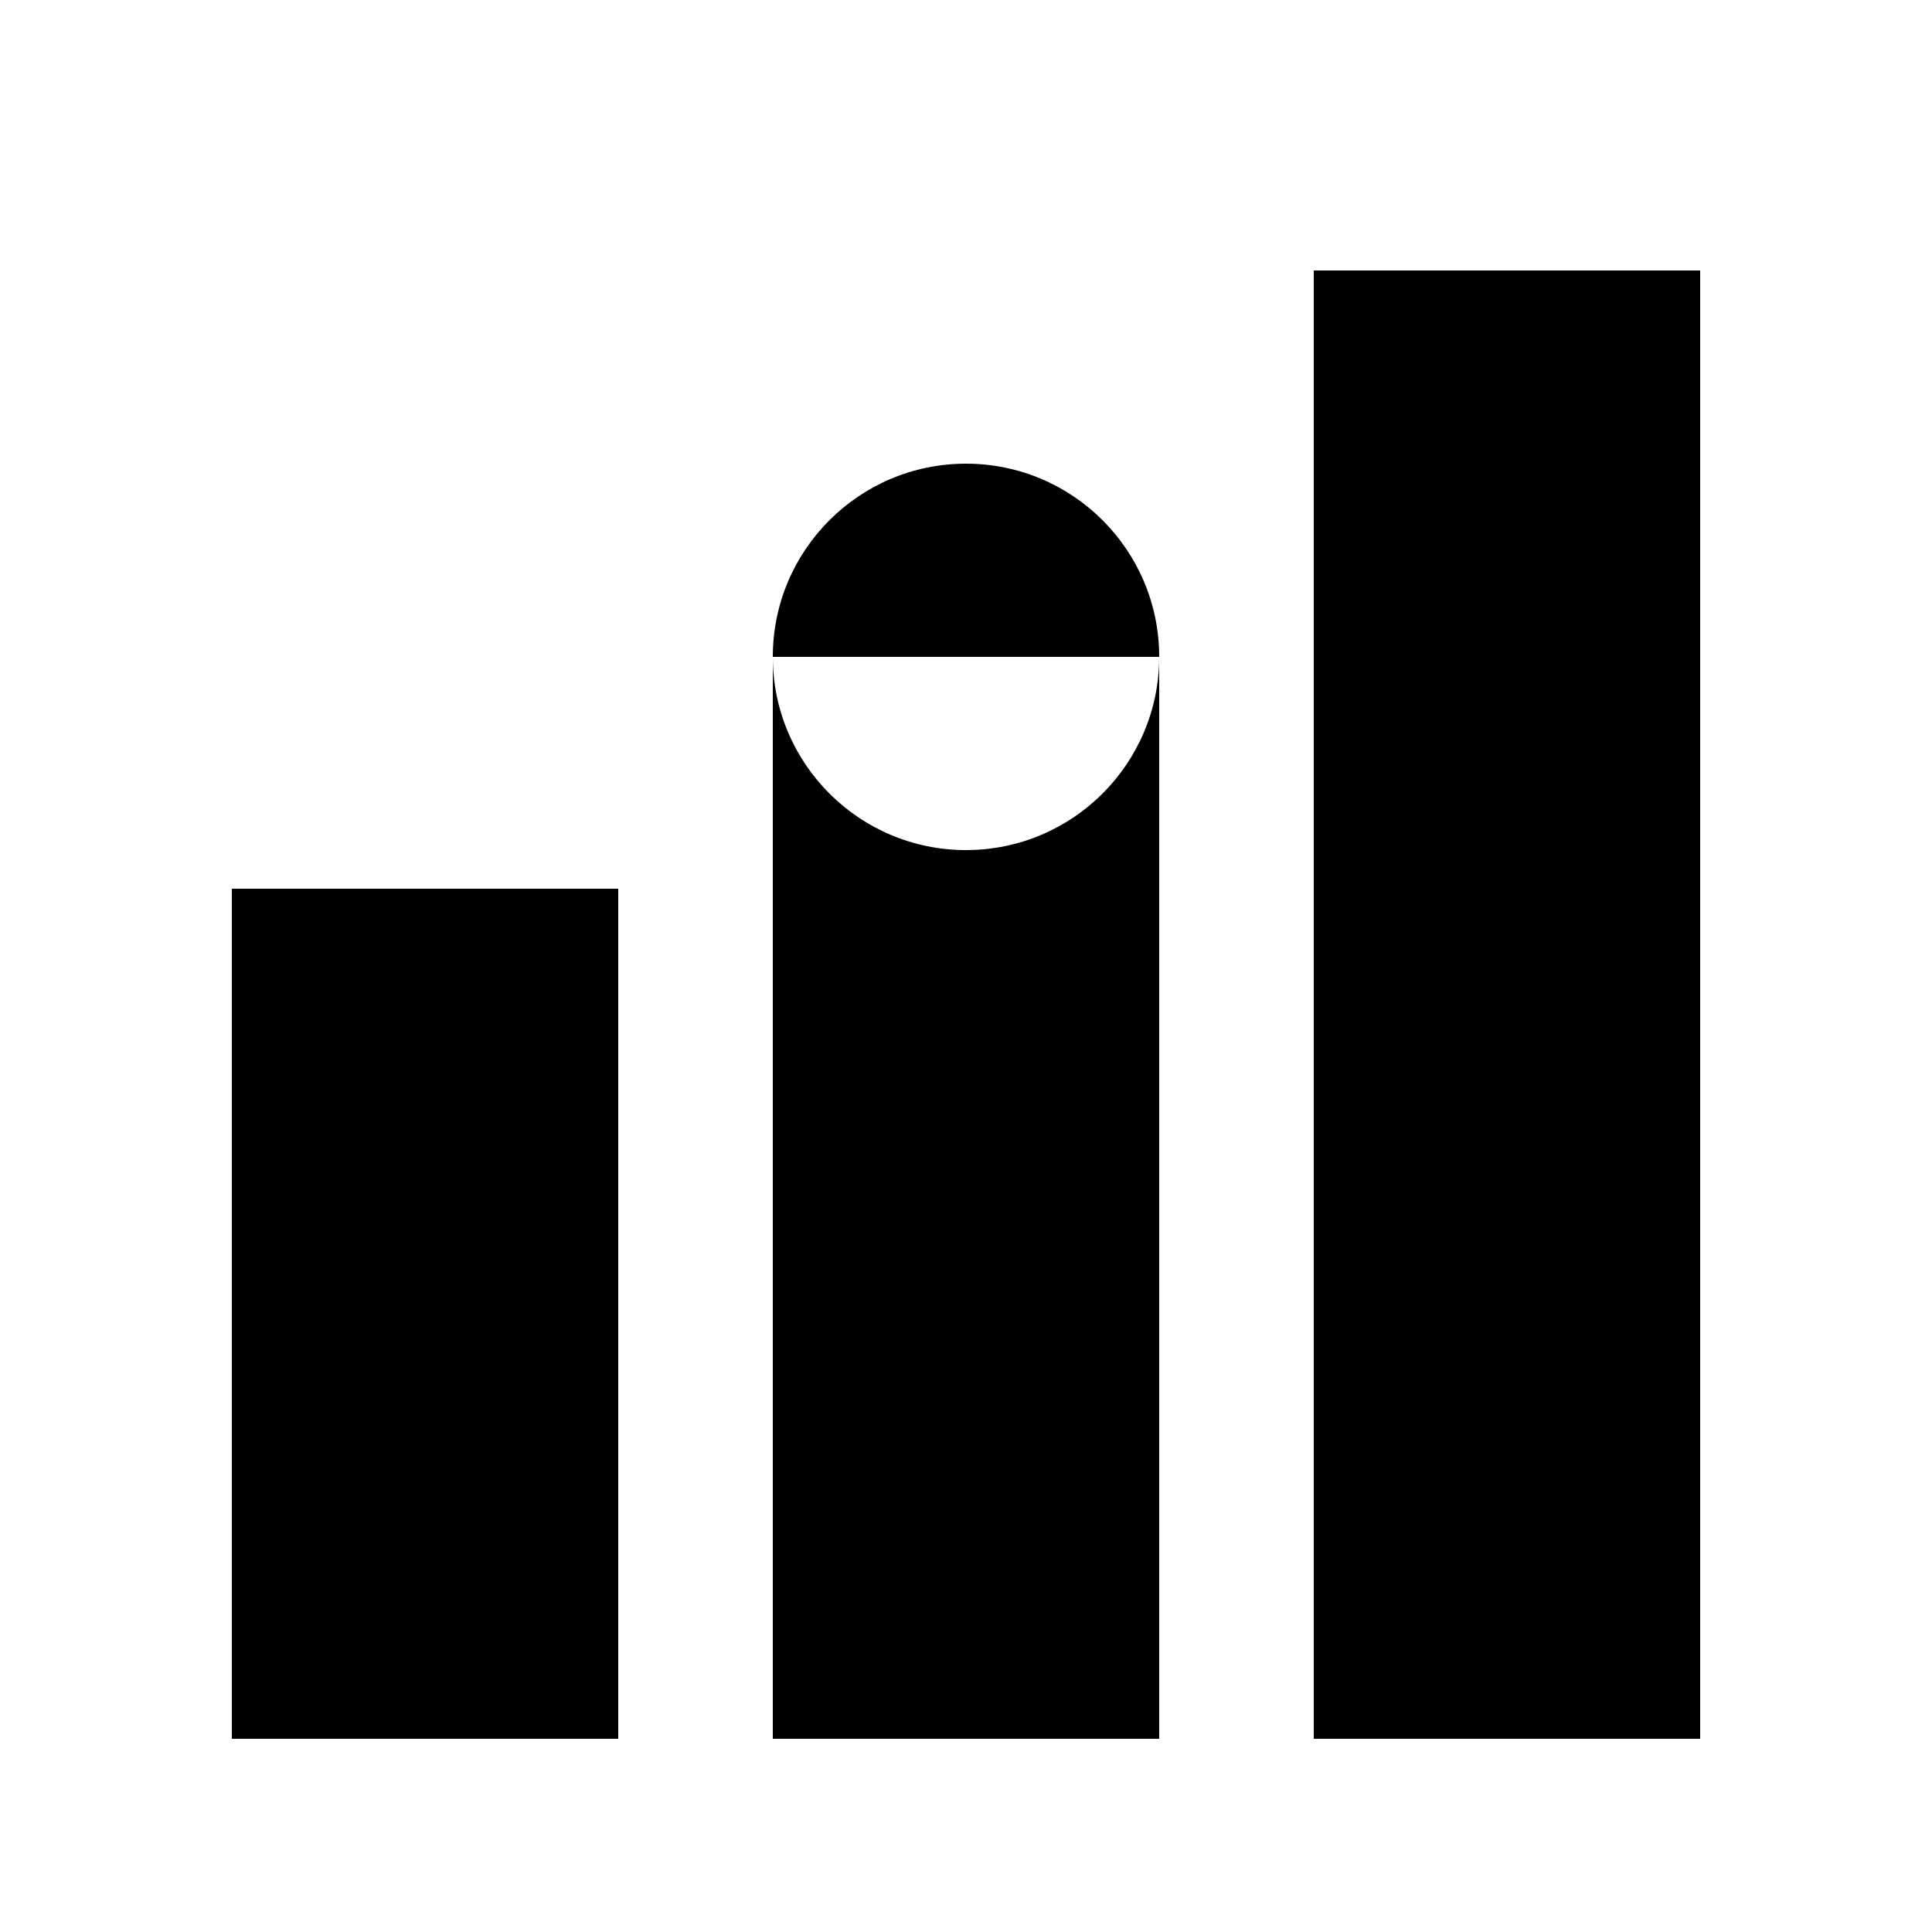
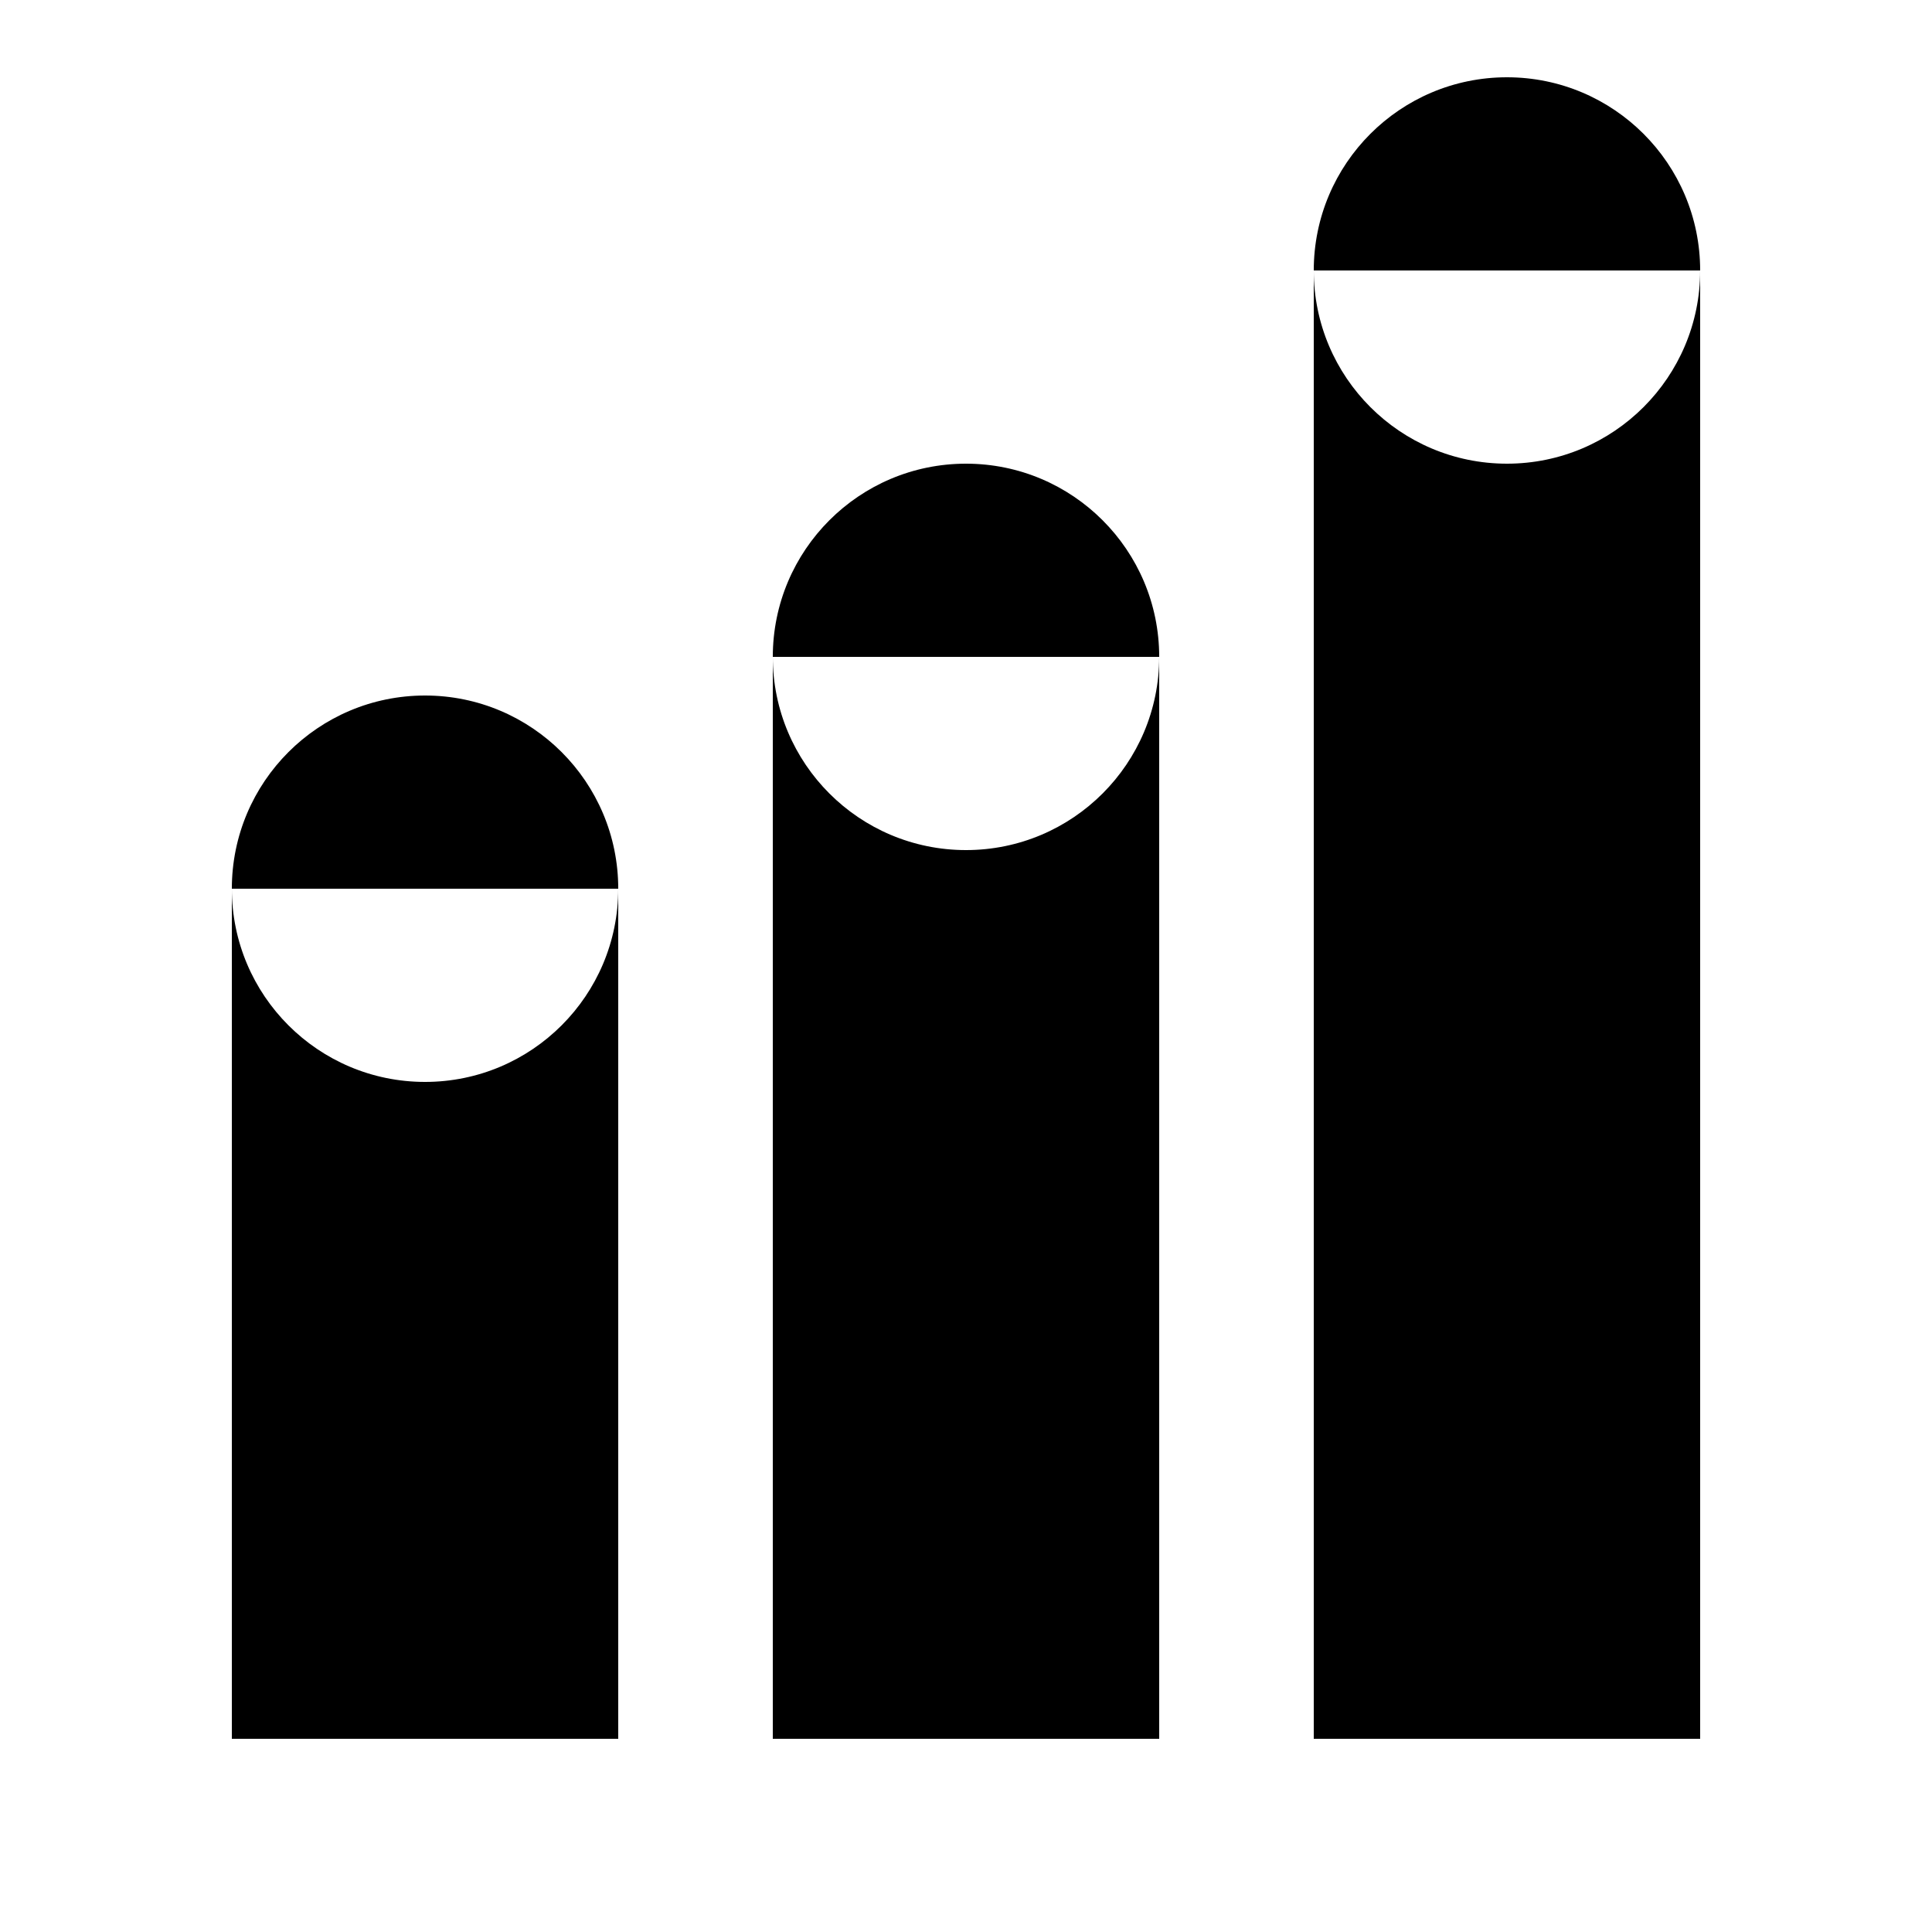
<svg xmlns="http://www.w3.org/2000/svg" width="100" height="100" viewBox="0 0 100 100" fill="none">
-   <path fill-rule="evenodd" clip-rule="evenodd" d="M12 46H32V90H12ZM40 34H60V90H40ZM68 14H88V90H68ZM40 34A10 10 0 1 0 60 34A10 10 0 1 0 40 34Z" fill="black" />
+   <path fill-rule="evenodd" clip-rule="evenodd" d="M12 46H32V90H12ZM40 34H60V90H40ZM68 14H88V90H68ZM40 34A10 10 0 1 0 60 34A10 10 0 1 0 40 34ZM12 46A10 10 0 1 0 32 46A10 10 0 1 0 12 46ZM68 14A10 10 0 1 0 88 14A10 10 0 1 0 68 14Z" fill="black" />
</svg>
